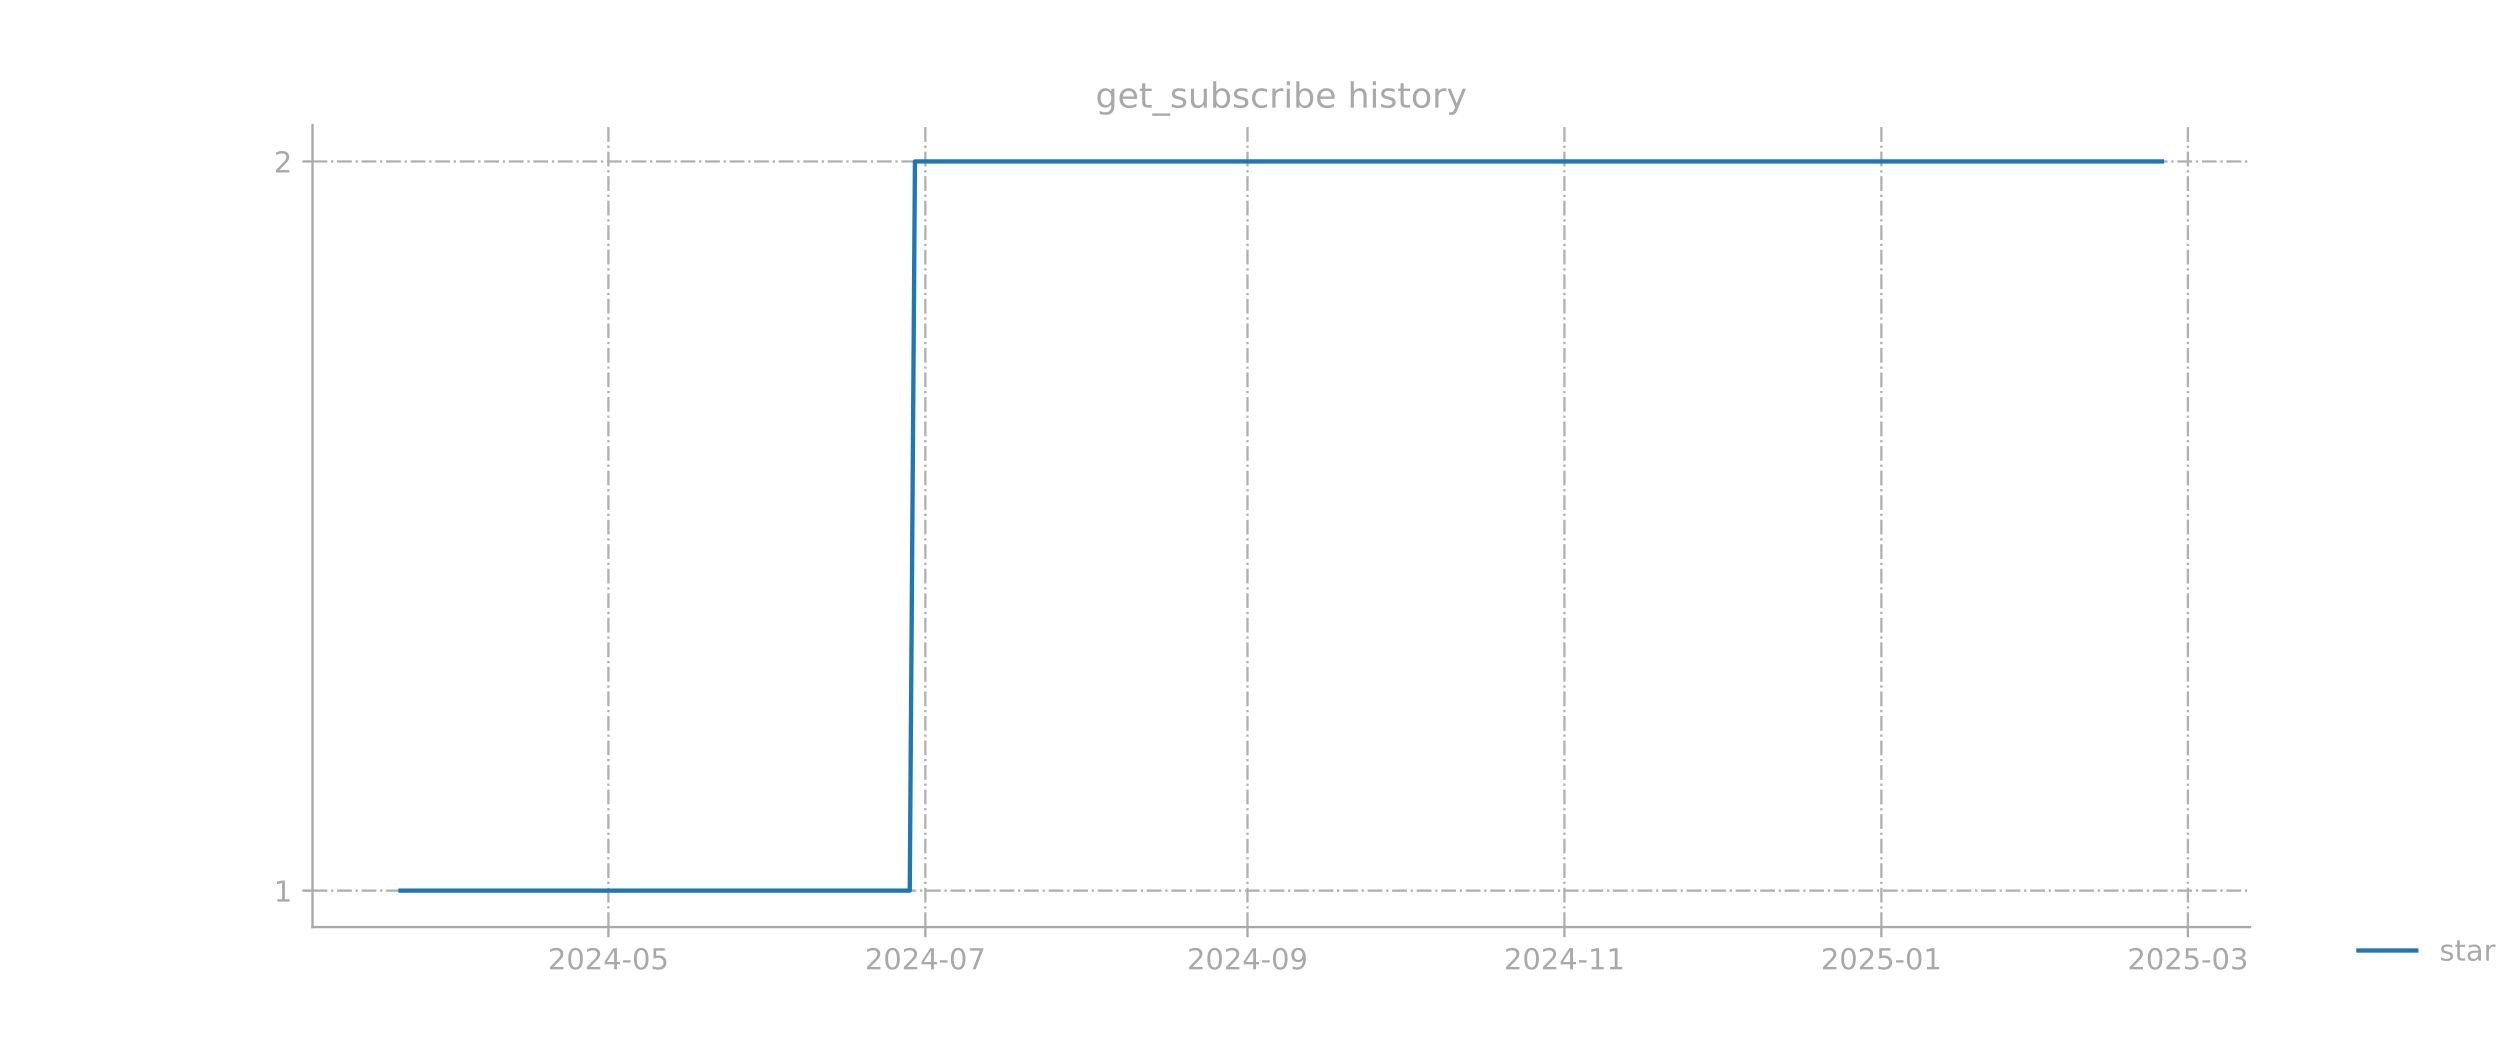
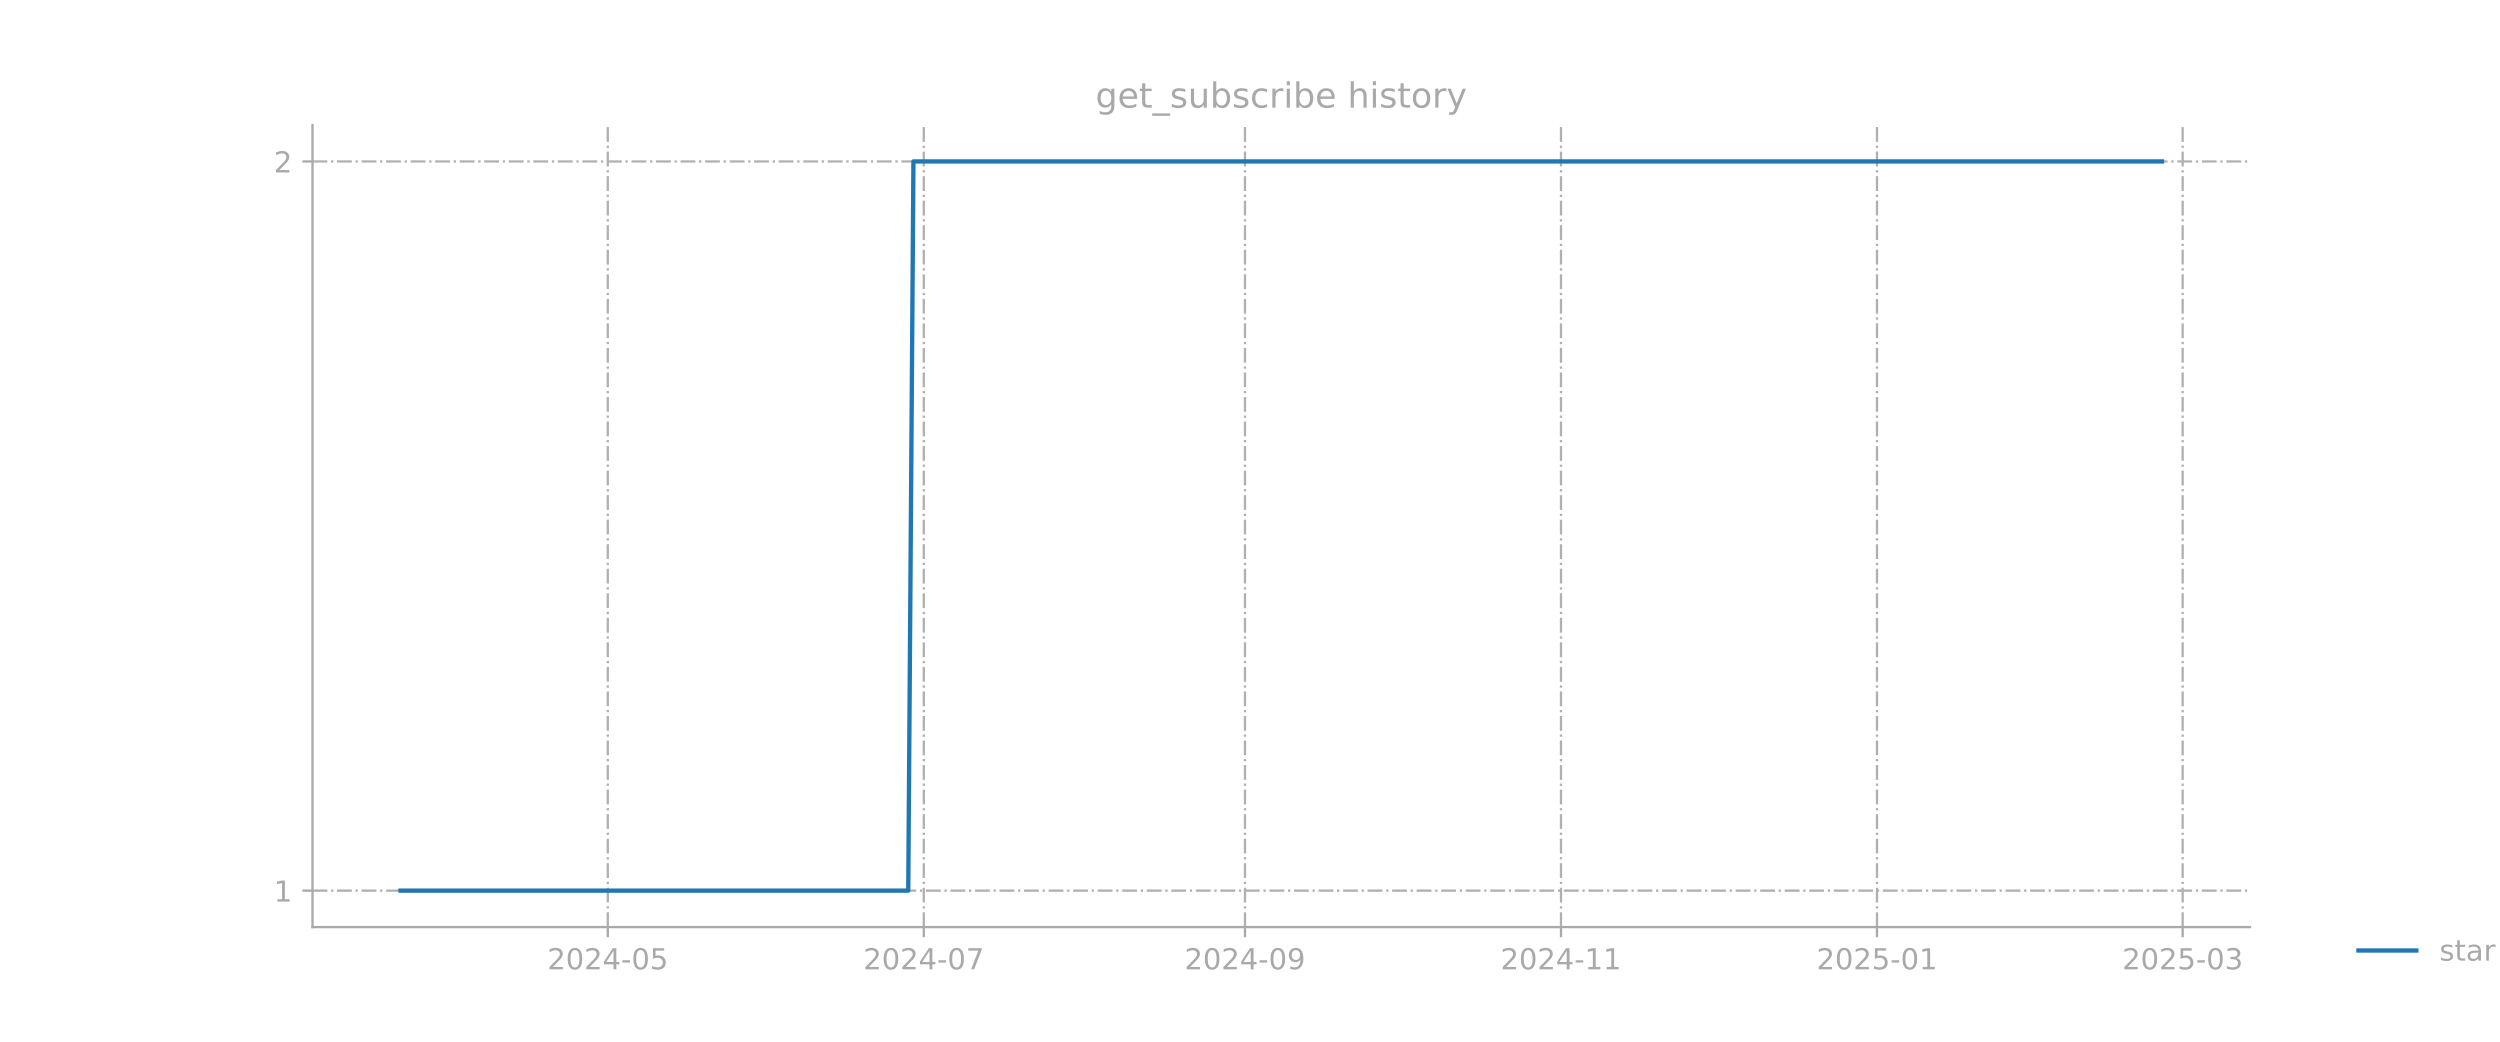
<svg xmlns="http://www.w3.org/2000/svg" xmlns:xlink="http://www.w3.org/1999/xlink" width="864pt" height="360pt" viewBox="0 0 864 360" version="1.1">
  <defs>
    <style type="text/css">*{stroke-linejoin: round; stroke-linecap: butt}</style>
  </defs>
  <g id="figure_1">
    <g id="patch_1">
      <path d="M 0 360  L 864 360  L 864 0  L 0 0  L 0 360  z " style="fill: none; opacity: 0" />
    </g>
    <g id="axes_1">
      <g id="patch_2">
        <path d="M 108 320.4  L 777.6 320.4  L 777.6 43.2  L 108 43.2  L 108 320.4  z " style="fill: none; opacity: 0" />
      </g>
      <g id="matplotlib.axis_1">
        <g id="xtick_1">
          <g id="line2d_1">
-             <path d="M 210.263 320.4  L 210.263 43.2  " clip-path="url(#p14be972f7b)" style="fill: none; stroke-dasharray: 5.12,1.28,0.8,1.28; stroke-dashoffset: 0; stroke: #b0b0b0; stroke-width: 0.8" />
+             <path d="M 210.051 320.4  L 210.051 43.2  " clip-path="url(#pbb1441e1fd)" style="fill: none; stroke-dasharray: 5.12,1.28,0.8,1.28; stroke-dashoffset: 0; stroke: #b0b0b0; stroke-width: 0.8" />
          </g>
          <g id="line2d_2">
            <defs>
-               <path id="m66ced410cf" d="M 0 0  L 0 3.5  " style="stroke: #a9a9a9; stroke-width: 0.8" />
+               <path id="mdd54667e65" d="M 0 0  L 0 3.5  " style="stroke: #a9a9a9; stroke-width: 0.8" />
            </defs>
            <g>
-               <use xlink:href="#m66ced410cf" x="210.263" y="320.4" style="fill: #a9a9a9; stroke: #a9a9a9; stroke-width: 0.8" />
+               <use xlink:href="#mdd54667e65" x="210.051" y="320.4" style="fill: #a9a9a9; stroke: #a9a9a9; stroke-width: 0.8" />
            </g>
          </g>
          <g id="text_1">
-             <g style="fill: #a9a9a9" transform="translate(189.3712 334.9984) scale(0.1 -0.1)">
+             <g style="fill: #a9a9a9" transform="translate(189.1599 334.9984) scale(0.1 -0.1)">
              <defs>
                <path id="DejaVuSans-32" d="M 1228 531  L 3431 531  L 3431 0  L 469 0  L 469 531  Q 828 903 1448 1529  Q 2069 2156 2228 2338  Q 2531 2678 2651 2914  Q 2772 3150 2772 3378  Q 2772 3750 2511 3984  Q 2250 4219 1831 4219  Q 1534 4219 1204 4116  Q 875 4013 500 3803  L 500 4441  Q 881 4594 1212 4672  Q 1544 4750 1819 4750  Q 2544 4750 2975 4387  Q 3406 4025 3406 3419  Q 3406 3131 3298 2873  Q 3191 2616 2906 2266  Q 2828 2175 2409 1742  Q 1991 1309 1228 531  z " transform="scale(0.015625)" />
                <path id="DejaVuSans-30" d="M 2034 4250  Q 1547 4250 1301 3770  Q 1056 3291 1056 2328  Q 1056 1369 1301 889  Q 1547 409 2034 409  Q 2525 409 2770 889  Q 3016 1369 3016 2328  Q 3016 3291 2770 3770  Q 2525 4250 2034 4250  z M 2034 4750  Q 2819 4750 3233 4129  Q 3647 3509 3647 2328  Q 3647 1150 3233 529  Q 2819 -91 2034 -91  Q 1250 -91 836 529  Q 422 1150 422 2328  Q 422 3509 836 4129  Q 1250 4750 2034 4750  z " transform="scale(0.015625)" />
                <path id="DejaVuSans-34" d="M 2419 4116  L 825 1625  L 2419 1625  L 2419 4116  z M 2253 4666  L 3047 4666  L 3047 1625  L 3713 1625  L 3713 1100  L 3047 1100  L 3047 0  L 2419 0  L 2419 1100  L 313 1100  L 313 1709  L 2253 4666  z " transform="scale(0.015625)" />
                <path id="DejaVuSans-2d" d="M 313 2009  L 1997 2009  L 1997 1497  L 313 1497  L 313 2009  z " transform="scale(0.015625)" />
                <path id="DejaVuSans-35" d="M 691 4666  L 3169 4666  L 3169 4134  L 1269 4134  L 1269 2991  Q 1406 3038 1543 3061  Q 1681 3084 1819 3084  Q 2600 3084 3056 2656  Q 3513 2228 3513 1497  Q 3513 744 3044 326  Q 2575 -91 1722 -91  Q 1428 -91 1123 -41  Q 819 9 494 109  L 494 744  Q 775 591 1075 516  Q 1375 441 1709 441  Q 2250 441 2565 725  Q 2881 1009 2881 1497  Q 2881 1984 2565 2268  Q 2250 2553 1709 2553  Q 1456 2553 1204 2497  Q 953 2441 691 2322  L 691 4666  z " transform="scale(0.015625)" />
              </defs>
              <use xlink:href="#DejaVuSans-32" />
              <use xlink:href="#DejaVuSans-30" transform="translate(63.62305 0)" />
              <use xlink:href="#DejaVuSans-32" transform="translate(127.2461 0)" />
              <use xlink:href="#DejaVuSans-34" transform="translate(190.8691 0)" />
              <use xlink:href="#DejaVuSans-2d" transform="translate(254.4922 0)" />
              <use xlink:href="#DejaVuSans-30" transform="translate(290.5762 0)" />
              <use xlink:href="#DejaVuSans-35" transform="translate(354.1992 0)" />
            </g>
          </g>
        </g>
        <g id="xtick_2">
          <g id="line2d_3">
-             <path d="M 319.798 320.4  L 319.798 43.2  " clip-path="url(#p14be972f7b)" style="fill: none; stroke-dasharray: 5.12,1.28,0.8,1.28; stroke-dashoffset: 0; stroke: #b0b0b0; stroke-width: 0.8" />
+             <path d="M 319.264 320.4  L 319.264 43.2  " clip-path="url(#pbb1441e1fd)" style="fill: none; stroke-dasharray: 5.12,1.28,0.8,1.28; stroke-dashoffset: 0; stroke: #b0b0b0; stroke-width: 0.8" />
          </g>
          <g id="line2d_4">
            <g>
-               <use xlink:href="#m66ced410cf" x="319.798" y="320.4" style="fill: #a9a9a9; stroke: #a9a9a9; stroke-width: 0.8" />
+               <use xlink:href="#mdd54667e65" x="319.264" y="320.4" style="fill: #a9a9a9; stroke: #a9a9a9; stroke-width: 0.8" />
            </g>
          </g>
          <g id="text_2">
-             <g style="fill: #a9a9a9" transform="translate(298.9062 334.9984) scale(0.1 -0.1)">
+             <g style="fill: #a9a9a9" transform="translate(298.3728 334.9984) scale(0.1 -0.1)">
              <defs>
                <path id="DejaVuSans-37" d="M 525 4666  L 3525 4666  L 3525 4397  L 1831 0  L 1172 0  L 2766 4134  L 525 4134  L 525 4666  z " transform="scale(0.015625)" />
              </defs>
              <use xlink:href="#DejaVuSans-32" />
              <use xlink:href="#DejaVuSans-30" transform="translate(63.62305 0)" />
              <use xlink:href="#DejaVuSans-32" transform="translate(127.2461 0)" />
              <use xlink:href="#DejaVuSans-34" transform="translate(190.8691 0)" />
              <use xlink:href="#DejaVuSans-2d" transform="translate(254.4922 0)" />
              <use xlink:href="#DejaVuSans-30" transform="translate(290.5762 0)" />
              <use xlink:href="#DejaVuSans-37" transform="translate(354.1992 0)" />
            </g>
          </g>
        </g>
        <g id="xtick_3">
          <g id="line2d_5">
-             <path d="M 431.128 320.4  L 431.128 43.2  " clip-path="url(#p14be972f7b)" style="fill: none; stroke-dasharray: 5.12,1.28,0.8,1.28; stroke-dashoffset: 0; stroke: #b0b0b0; stroke-width: 0.8" />
+             <path d="M 430.267 320.4  L 430.267 43.2  " clip-path="url(#pbb1441e1fd)" style="fill: none; stroke-dasharray: 5.12,1.28,0.8,1.28; stroke-dashoffset: 0; stroke: #b0b0b0; stroke-width: 0.8" />
          </g>
          <g id="line2d_6">
            <g>
-               <use xlink:href="#m66ced410cf" x="431.128" y="320.4" style="fill: #a9a9a9; stroke: #a9a9a9; stroke-width: 0.8" />
+               <use xlink:href="#mdd54667e65" x="430.267" y="320.4" style="fill: #a9a9a9; stroke: #a9a9a9; stroke-width: 0.8" />
            </g>
          </g>
          <g id="text_3">
-             <g style="fill: #a9a9a9" transform="translate(410.2368 334.9984) scale(0.1 -0.1)">
+             <g style="fill: #a9a9a9" transform="translate(409.376 334.9984) scale(0.1 -0.1)">
              <defs>
                <path id="DejaVuSans-39" d="M 703 97  L 703 672  Q 941 559 1184 500  Q 1428 441 1663 441  Q 2288 441 2617 861  Q 2947 1281 2994 2138  Q 2813 1869 2534 1725  Q 2256 1581 1919 1581  Q 1219 1581 811 2004  Q 403 2428 403 3163  Q 403 3881 828 4315  Q 1253 4750 1959 4750  Q 2769 4750 3195 4129  Q 3622 3509 3622 2328  Q 3622 1225 3098 567  Q 2575 -91 1691 -91  Q 1453 -91 1209 -44  Q 966 3 703 97  z M 1959 2075  Q 2384 2075 2632 2365  Q 2881 2656 2881 3163  Q 2881 3666 2632 3958  Q 2384 4250 1959 4250  Q 1534 4250 1286 3958  Q 1038 3666 1038 3163  Q 1038 2656 1286 2365  Q 1534 2075 1959 2075  z " transform="scale(0.015625)" />
              </defs>
              <use xlink:href="#DejaVuSans-32" />
              <use xlink:href="#DejaVuSans-30" transform="translate(63.62305 0)" />
              <use xlink:href="#DejaVuSans-32" transform="translate(127.2461 0)" />
              <use xlink:href="#DejaVuSans-34" transform="translate(190.8691 0)" />
              <use xlink:href="#DejaVuSans-2d" transform="translate(254.4922 0)" />
              <use xlink:href="#DejaVuSans-30" transform="translate(290.5762 0)" />
              <use xlink:href="#DejaVuSans-39" transform="translate(354.1992 0)" />
            </g>
          </g>
        </g>
        <g id="xtick_4">
          <g id="line2d_7">
-             <path d="M 540.663 320.4  L 540.663 43.2  " clip-path="url(#p14be972f7b)" style="fill: none; stroke-dasharray: 5.12,1.28,0.8,1.28; stroke-dashoffset: 0; stroke: #b0b0b0; stroke-width: 0.8" />
+             <path d="M 539.48 320.4  L 539.48 43.2  " clip-path="url(#pbb1441e1fd)" style="fill: none; stroke-dasharray: 5.12,1.28,0.8,1.28; stroke-dashoffset: 0; stroke: #b0b0b0; stroke-width: 0.8" />
          </g>
          <g id="line2d_8">
            <g>
-               <use xlink:href="#m66ced410cf" x="540.663" y="320.4" style="fill: #a9a9a9; stroke: #a9a9a9; stroke-width: 0.8" />
+               <use xlink:href="#mdd54667e65" x="539.48" y="320.4" style="fill: #a9a9a9; stroke: #a9a9a9; stroke-width: 0.8" />
            </g>
          </g>
          <g id="text_4">
-             <g style="fill: #a9a9a9" transform="translate(519.7718 334.9984) scale(0.1 -0.1)">
+             <g style="fill: #a9a9a9" transform="translate(518.5888 334.9984) scale(0.1 -0.1)">
              <defs>
                <path id="DejaVuSans-31" d="M 794 531  L 1825 531  L 1825 4091  L 703 3866  L 703 4441  L 1819 4666  L 2450 4666  L 2450 531  L 3481 531  L 3481 0  L 794 0  L 794 531  z " transform="scale(0.015625)" />
              </defs>
              <use xlink:href="#DejaVuSans-32" />
              <use xlink:href="#DejaVuSans-30" transform="translate(63.62305 0)" />
              <use xlink:href="#DejaVuSans-32" transform="translate(127.2461 0)" />
              <use xlink:href="#DejaVuSans-34" transform="translate(190.8691 0)" />
              <use xlink:href="#DejaVuSans-2d" transform="translate(254.4922 0)" />
              <use xlink:href="#DejaVuSans-31" transform="translate(290.5762 0)" />
              <use xlink:href="#DejaVuSans-31" transform="translate(354.1992 0)" />
            </g>
          </g>
        </g>
        <g id="xtick_5">
          <g id="line2d_9">
-             <path d="M 650.198 320.4  L 650.198 43.2  " clip-path="url(#p14be972f7b)" style="fill: none; stroke-dasharray: 5.12,1.28,0.8,1.28; stroke-dashoffset: 0; stroke: #b0b0b0; stroke-width: 0.8" />
+             <path d="M 648.693 320.4  L 648.693 43.2  " clip-path="url(#pbb1441e1fd)" style="fill: none; stroke-dasharray: 5.12,1.28,0.8,1.28; stroke-dashoffset: 0; stroke: #b0b0b0; stroke-width: 0.8" />
          </g>
          <g id="line2d_10">
            <g>
-               <use xlink:href="#m66ced410cf" x="650.198" y="320.4" style="fill: #a9a9a9; stroke: #a9a9a9; stroke-width: 0.8" />
+               <use xlink:href="#mdd54667e65" x="648.693" y="320.4" style="fill: #a9a9a9; stroke: #a9a9a9; stroke-width: 0.8" />
            </g>
          </g>
          <g id="text_5">
-             <g style="fill: #a9a9a9" transform="translate(629.3068 334.9984) scale(0.1 -0.1)">
+             <g style="fill: #a9a9a9" transform="translate(627.8016 334.9984) scale(0.1 -0.1)">
              <use xlink:href="#DejaVuSans-32" />
              <use xlink:href="#DejaVuSans-30" transform="translate(63.62305 0)" />
              <use xlink:href="#DejaVuSans-32" transform="translate(127.2461 0)" />
              <use xlink:href="#DejaVuSans-35" transform="translate(190.8691 0)" />
              <use xlink:href="#DejaVuSans-2d" transform="translate(254.4922 0)" />
              <use xlink:href="#DejaVuSans-30" transform="translate(290.5762 0)" />
              <use xlink:href="#DejaVuSans-31" transform="translate(354.1992 0)" />
            </g>
          </g>
        </g>
        <g id="xtick_6">
          <g id="line2d_11">
-             <path d="M 756.142 320.4  L 756.142 43.2  " clip-path="url(#p14be972f7b)" style="fill: none; stroke-dasharray: 5.12,1.28,0.8,1.28; stroke-dashoffset: 0; stroke: #b0b0b0; stroke-width: 0.8" />
+             <path d="M 754.325 320.4  L 754.325 43.2  " clip-path="url(#pbb1441e1fd)" style="fill: none; stroke-dasharray: 5.12,1.28,0.8,1.28; stroke-dashoffset: 0; stroke: #b0b0b0; stroke-width: 0.8" />
          </g>
          <g id="line2d_12">
            <g>
-               <use xlink:href="#m66ced410cf" x="756.142" y="320.4" style="fill: #a9a9a9; stroke: #a9a9a9; stroke-width: 0.8" />
+               <use xlink:href="#mdd54667e65" x="754.325" y="320.4" style="fill: #a9a9a9; stroke: #a9a9a9; stroke-width: 0.8" />
            </g>
          </g>
          <g id="text_6">
-             <g style="fill: #a9a9a9" transform="translate(735.2505 334.9984) scale(0.1 -0.1)">
+             <g style="fill: #a9a9a9" transform="translate(733.4337 334.9984) scale(0.1 -0.1)">
              <defs>
                <path id="DejaVuSans-33" d="M 2597 2516  Q 3050 2419 3304 2112  Q 3559 1806 3559 1356  Q 3559 666 3084 287  Q 2609 -91 1734 -91  Q 1441 -91 1130 -33  Q 819 25 488 141  L 488 750  Q 750 597 1062 519  Q 1375 441 1716 441  Q 2309 441 2620 675  Q 2931 909 2931 1356  Q 2931 1769 2642 2001  Q 2353 2234 1838 2234  L 1294 2234  L 1294 2753  L 1863 2753  Q 2328 2753 2575 2939  Q 2822 3125 2822 3475  Q 2822 3834 2567 4026  Q 2313 4219 1838 4219  Q 1578 4219 1281 4162  Q 984 4106 628 3988  L 628 4550  Q 988 4650 1302 4700  Q 1616 4750 1894 4750  Q 2613 4750 3031 4423  Q 3450 4097 3450 3541  Q 3450 3153 3228 2886  Q 3006 2619 2597 2516  z " transform="scale(0.015625)" />
              </defs>
              <use xlink:href="#DejaVuSans-32" />
              <use xlink:href="#DejaVuSans-30" transform="translate(63.62305 0)" />
              <use xlink:href="#DejaVuSans-32" transform="translate(127.2461 0)" />
              <use xlink:href="#DejaVuSans-35" transform="translate(190.8691 0)" />
              <use xlink:href="#DejaVuSans-2d" transform="translate(254.4922 0)" />
              <use xlink:href="#DejaVuSans-30" transform="translate(290.5762 0)" />
              <use xlink:href="#DejaVuSans-33" transform="translate(354.1992 0)" />
            </g>
          </g>
        </g>
      </g>
      <g id="matplotlib.axis_2">
        <g id="ytick_1">
          <g id="line2d_13">
-             <path d="M 108 307.8  L 777.6 307.8  " clip-path="url(#p14be972f7b)" style="fill: none; stroke-dasharray: 5.12,1.28,0.8,1.28; stroke-dashoffset: 0; stroke: #b0b0b0; stroke-width: 0.8" />
+             <path d="M 108 307.8  L 777.6 307.8  " clip-path="url(#pbb1441e1fd)" style="fill: none; stroke-dasharray: 5.12,1.28,0.8,1.28; stroke-dashoffset: 0; stroke: #b0b0b0; stroke-width: 0.8" />
          </g>
          <g id="line2d_14">
            <defs>
-               <path id="mb4fdb182fd" d="M 0 0  L -3.5 0  " style="stroke: #a9a9a9; stroke-width: 0.8" />
+               <path id="m2421cc0a44" d="M 0 0  L -3.5 0  " style="stroke: #a9a9a9; stroke-width: 0.8" />
            </defs>
            <g>
-               <use xlink:href="#mb4fdb182fd" x="108" y="307.8" style="fill: #a9a9a9; stroke: #a9a9a9; stroke-width: 0.8" />
+               <use xlink:href="#m2421cc0a44" x="108" y="307.8" style="fill: #a9a9a9; stroke: #a9a9a9; stroke-width: 0.8" />
            </g>
          </g>
          <g id="text_7">
            <g style="fill: #a9a9a9" transform="translate(94.6375 311.5992) scale(0.1 -0.1)">
              <use xlink:href="#DejaVuSans-31" />
            </g>
          </g>
        </g>
        <g id="ytick_2">
          <g id="line2d_15">
-             <path d="M 108 55.8  L 777.6 55.8  " clip-path="url(#p14be972f7b)" style="fill: none; stroke-dasharray: 5.12,1.28,0.8,1.28; stroke-dashoffset: 0; stroke: #b0b0b0; stroke-width: 0.8" />
+             <path d="M 108 55.8  L 777.6 55.8  " clip-path="url(#pbb1441e1fd)" style="fill: none; stroke-dasharray: 5.12,1.28,0.8,1.28; stroke-dashoffset: 0; stroke: #b0b0b0; stroke-width: 0.8" />
          </g>
          <g id="line2d_16">
            <g>
-               <use xlink:href="#mb4fdb182fd" x="108" y="55.8" style="fill: #a9a9a9; stroke: #a9a9a9; stroke-width: 0.8" />
+               <use xlink:href="#m2421cc0a44" x="108" y="55.8" style="fill: #a9a9a9; stroke: #a9a9a9; stroke-width: 0.8" />
            </g>
          </g>
          <g id="text_8">
            <g style="fill: #a9a9a9" transform="translate(94.6375 59.59922) scale(0.1 -0.1)">
              <use xlink:href="#DejaVuSans-32" />
            </g>
          </g>
        </g>
      </g>
      <g id="line2d_17">
-         <path d="M 138.436 307.8  L 314.411 307.8  L 316.206 55.8  L 747.164 55.8  L 747.164 55.8  " clip-path="url(#p14be972f7b)" style="fill: none; stroke: #1f77b4; stroke-width: 1.5; stroke-linecap: square" />
+         <path d="M 138.436 307.8  L 313.893 307.8  L 315.683 55.8  L 747.164 55.8  L 747.164 55.8  " clip-path="url(#pbb1441e1fd)" style="fill: none; stroke: #1f77b4; stroke-width: 1.5; stroke-linecap: square" />
      </g>
      <g id="patch_3">
        <path d="M 108 320.4  L 108 43.2  " style="fill: none; stroke: #a9a9a9; stroke-width: 0.8; stroke-linejoin: miter; stroke-linecap: square" />
      </g>
      <g id="patch_4">
        <path d="M 777.6 320.4  L 777.6 43.2  " style="fill: none" />
      </g>
      <g id="patch_5">
        <path d="M 108 320.4  L 777.6 320.4  " style="fill: none; stroke: #a9a9a9; stroke-width: 0.8; stroke-linejoin: miter; stroke-linecap: square" />
      </g>
      <g id="patch_6">
        <path d="M 108 43.2  L 777.6 43.2  " style="fill: none" />
      </g>
      <g id="text_9">
        <g style="fill: #a9a9a9" transform="translate(378.6075 37.2) scale(0.12 -0.12)">
          <defs>
            <path id="DejaVuSans-67" d="M 2906 1791  Q 2906 2416 2648 2759  Q 2391 3103 1925 3103  Q 1463 3103 1205 2759  Q 947 2416 947 1791  Q 947 1169 1205 825  Q 1463 481 1925 481  Q 2391 481 2648 825  Q 2906 1169 2906 1791  z M 3481 434  Q 3481 -459 3084 -895  Q 2688 -1331 1869 -1331  Q 1566 -1331 1297 -1286  Q 1028 -1241 775 -1147  L 775 -588  Q 1028 -725 1275 -790  Q 1522 -856 1778 -856  Q 2344 -856 2625 -561  Q 2906 -266 2906 331  L 2906 616  Q 2728 306 2450 153  Q 2172 0 1784 0  Q 1141 0 747 490  Q 353 981 353 1791  Q 353 2603 747 3093  Q 1141 3584 1784 3584  Q 2172 3584 2450 3431  Q 2728 3278 2906 2969  L 2906 3500  L 3481 3500  L 3481 434  z " transform="scale(0.015625)" />
            <path id="DejaVuSans-65" d="M 3597 1894  L 3597 1613  L 953 1613  Q 991 1019 1311 708  Q 1631 397 2203 397  Q 2534 397 2845 478  Q 3156 559 3463 722  L 3463 178  Q 3153 47 2828 -22  Q 2503 -91 2169 -91  Q 1331 -91 842 396  Q 353 884 353 1716  Q 353 2575 817 3079  Q 1281 3584 2069 3584  Q 2775 3584 3186 3129  Q 3597 2675 3597 1894  z M 3022 2063  Q 3016 2534 2758 2815  Q 2500 3097 2075 3097  Q 1594 3097 1305 2825  Q 1016 2553 972 2059  L 3022 2063  z " transform="scale(0.015625)" />
            <path id="DejaVuSans-74" d="M 1172 4494  L 1172 3500  L 2356 3500  L 2356 3053  L 1172 3053  L 1172 1153  Q 1172 725 1289 603  Q 1406 481 1766 481  L 2356 481  L 2356 0  L 1766 0  Q 1100 0 847 248  Q 594 497 594 1153  L 594 3053  L 172 3053  L 172 3500  L 594 3500  L 594 4494  L 1172 4494  z " transform="scale(0.015625)" />
            <path id="DejaVuSans-5f" d="M 3263 -1063  L 3263 -1509  L -63 -1509  L -63 -1063  L 3263 -1063  z " transform="scale(0.015625)" />
            <path id="DejaVuSans-73" d="M 2834 3397  L 2834 2853  Q 2591 2978 2328 3040  Q 2066 3103 1784 3103  Q 1356 3103 1142 2972  Q 928 2841 928 2578  Q 928 2378 1081 2264  Q 1234 2150 1697 2047  L 1894 2003  Q 2506 1872 2764 1633  Q 3022 1394 3022 966  Q 3022 478 2636 193  Q 2250 -91 1575 -91  Q 1294 -91 989 -36  Q 684 19 347 128  L 347 722  Q 666 556 975 473  Q 1284 391 1588 391  Q 1994 391 2212 530  Q 2431 669 2431 922  Q 2431 1156 2273 1281  Q 2116 1406 1581 1522  L 1381 1569  Q 847 1681 609 1914  Q 372 2147 372 2553  Q 372 3047 722 3315  Q 1072 3584 1716 3584  Q 2034 3584 2315 3537  Q 2597 3491 2834 3397  z " transform="scale(0.015625)" />
            <path id="DejaVuSans-75" d="M 544 1381  L 544 3500  L 1119 3500  L 1119 1403  Q 1119 906 1312 657  Q 1506 409 1894 409  Q 2359 409 2629 706  Q 2900 1003 2900 1516  L 2900 3500  L 3475 3500  L 3475 0  L 2900 0  L 2900 538  Q 2691 219 2414 64  Q 2138 -91 1772 -91  Q 1169 -91 856 284  Q 544 659 544 1381  z M 1991 3584  L 1991 3584  z " transform="scale(0.015625)" />
            <path id="DejaVuSans-62" d="M 3116 1747  Q 3116 2381 2855 2742  Q 2594 3103 2138 3103  Q 1681 3103 1420 2742  Q 1159 2381 1159 1747  Q 1159 1113 1420 752  Q 1681 391 2138 391  Q 2594 391 2855 752  Q 3116 1113 3116 1747  z M 1159 2969  Q 1341 3281 1617 3432  Q 1894 3584 2278 3584  Q 2916 3584 3314 3078  Q 3713 2572 3713 1747  Q 3713 922 3314 415  Q 2916 -91 2278 -91  Q 1894 -91 1617 61  Q 1341 213 1159 525  L 1159 0  L 581 0  L 581 4863  L 1159 4863  L 1159 2969  z " transform="scale(0.015625)" />
            <path id="DejaVuSans-63" d="M 3122 3366  L 3122 2828  Q 2878 2963 2633 3030  Q 2388 3097 2138 3097  Q 1578 3097 1268 2742  Q 959 2388 959 1747  Q 959 1106 1268 751  Q 1578 397 2138 397  Q 2388 397 2633 464  Q 2878 531 3122 666  L 3122 134  Q 2881 22 2623 -34  Q 2366 -91 2075 -91  Q 1284 -91 818 406  Q 353 903 353 1747  Q 353 2603 823 3093  Q 1294 3584 2113 3584  Q 2378 3584 2631 3529  Q 2884 3475 3122 3366  z " transform="scale(0.015625)" />
            <path id="DejaVuSans-72" d="M 2631 2963  Q 2534 3019 2420 3045  Q 2306 3072 2169 3072  Q 1681 3072 1420 2755  Q 1159 2438 1159 1844  L 1159 0  L 581 0  L 581 3500  L 1159 3500  L 1159 2956  Q 1341 3275 1631 3429  Q 1922 3584 2338 3584  Q 2397 3584 2469 3576  Q 2541 3569 2628 3553  L 2631 2963  z " transform="scale(0.015625)" />
            <path id="DejaVuSans-69" d="M 603 3500  L 1178 3500  L 1178 0  L 603 0  L 603 3500  z M 603 4863  L 1178 4863  L 1178 4134  L 603 4134  L 603 4863  z " transform="scale(0.015625)" />
            <path id="DejaVuSans-20" transform="scale(0.015625)" />
            <path id="DejaVuSans-68" d="M 3513 2113  L 3513 0  L 2938 0  L 2938 2094  Q 2938 2591 2744 2837  Q 2550 3084 2163 3084  Q 1697 3084 1428 2787  Q 1159 2491 1159 1978  L 1159 0  L 581 0  L 581 4863  L 1159 4863  L 1159 2956  Q 1366 3272 1645 3428  Q 1925 3584 2291 3584  Q 2894 3584 3203 3211  Q 3513 2838 3513 2113  z " transform="scale(0.015625)" />
            <path id="DejaVuSans-6f" d="M 1959 3097  Q 1497 3097 1228 2736  Q 959 2375 959 1747  Q 959 1119 1226 758  Q 1494 397 1959 397  Q 2419 397 2687 759  Q 2956 1122 2956 1747  Q 2956 2369 2687 2733  Q 2419 3097 1959 3097  z M 1959 3584  Q 2709 3584 3137 3096  Q 3566 2609 3566 1747  Q 3566 888 3137 398  Q 2709 -91 1959 -91  Q 1206 -91 779 398  Q 353 888 353 1747  Q 353 2609 779 3096  Q 1206 3584 1959 3584  z " transform="scale(0.015625)" />
            <path id="DejaVuSans-79" d="M 2059 -325  Q 1816 -950 1584 -1140  Q 1353 -1331 966 -1331  L 506 -1331  L 506 -850  L 844 -850  Q 1081 -850 1212 -737  Q 1344 -625 1503 -206  L 1606 56  L 191 3500  L 800 3500  L 1894 763  L 2988 3500  L 3597 3500  L 2059 -325  z " transform="scale(0.015625)" />
          </defs>
          <use xlink:href="#DejaVuSans-67" />
          <use xlink:href="#DejaVuSans-65" transform="translate(63.47656 0)" />
          <use xlink:href="#DejaVuSans-74" transform="translate(125 0)" />
          <use xlink:href="#DejaVuSans-5f" transform="translate(164.209 0)" />
          <use xlink:href="#DejaVuSans-73" transform="translate(214.209 0)" />
          <use xlink:href="#DejaVuSans-75" transform="translate(266.3086 0)" />
          <use xlink:href="#DejaVuSans-62" transform="translate(329.6875 0)" />
          <use xlink:href="#DejaVuSans-73" transform="translate(393.1641 0)" />
          <use xlink:href="#DejaVuSans-63" transform="translate(445.2637 0)" />
          <use xlink:href="#DejaVuSans-72" transform="translate(500.2441 0)" />
          <use xlink:href="#DejaVuSans-69" transform="translate(541.3574 0)" />
          <use xlink:href="#DejaVuSans-62" transform="translate(569.1406 0)" />
          <use xlink:href="#DejaVuSans-65" transform="translate(632.6172 0)" />
          <use xlink:href="#DejaVuSans-20" transform="translate(694.1406 0)" />
          <use xlink:href="#DejaVuSans-68" transform="translate(725.9277 0)" />
          <use xlink:href="#DejaVuSans-69" transform="translate(789.3066 0)" />
          <use xlink:href="#DejaVuSans-73" transform="translate(817.0898 0)" />
          <use xlink:href="#DejaVuSans-74" transform="translate(869.1895 0)" />
          <use xlink:href="#DejaVuSans-6f" transform="translate(908.3984 0)" />
          <use xlink:href="#DejaVuSans-72" transform="translate(969.5801 0)" />
          <use xlink:href="#DejaVuSans-79" transform="translate(1010.693 0)" />
        </g>
      </g>
      <g id="legend_1">
        <g id="line2d_18">
          <path d="M 815.08 328.498  L 825.08 328.498  L 835.08 328.498  " style="fill: none; stroke: #1f77b4; stroke-width: 1.5; stroke-linecap: square" />
        </g>
        <g id="text_10">
          <g style="fill: #a9a9a9" transform="translate(843.08 331.9984) scale(0.1 -0.1)">
            <defs>
              <path id="DejaVuSans-61" d="M 2194 1759  Q 1497 1759 1228 1600  Q 959 1441 959 1056  Q 959 750 1161 570  Q 1363 391 1709 391  Q 2188 391 2477 730  Q 2766 1069 2766 1631  L 2766 1759  L 2194 1759  z M 3341 1997  L 3341 0  L 2766 0  L 2766 531  Q 2569 213 2275 61  Q 1981 -91 1556 -91  Q 1019 -91 701 211  Q 384 513 384 1019  Q 384 1609 779 1909  Q 1175 2209 1959 2209  L 2766 2209  L 2766 2266  Q 2766 2663 2505 2880  Q 2244 3097 1772 3097  Q 1472 3097 1187 3025  Q 903 2953 641 2809  L 641 3341  Q 956 3463 1253 3523  Q 1550 3584 1831 3584  Q 2591 3584 2966 3190  Q 3341 2797 3341 1997  z " transform="scale(0.015625)" />
            </defs>
            <use xlink:href="#DejaVuSans-73" />
            <use xlink:href="#DejaVuSans-74" transform="translate(52.09961 0)" />
            <use xlink:href="#DejaVuSans-61" transform="translate(91.30859 0)" />
            <use xlink:href="#DejaVuSans-72" transform="translate(152.5879 0)" />
          </g>
        </g>
      </g>
    </g>
  </g>
  <defs>
-     <clipPath id="p14be972f7b">
+     <clipPath id="pbb1441e1fd">
      <rect x="108" y="43.2" width="669.6" height="277.2" />
    </clipPath>
  </defs>
</svg>
